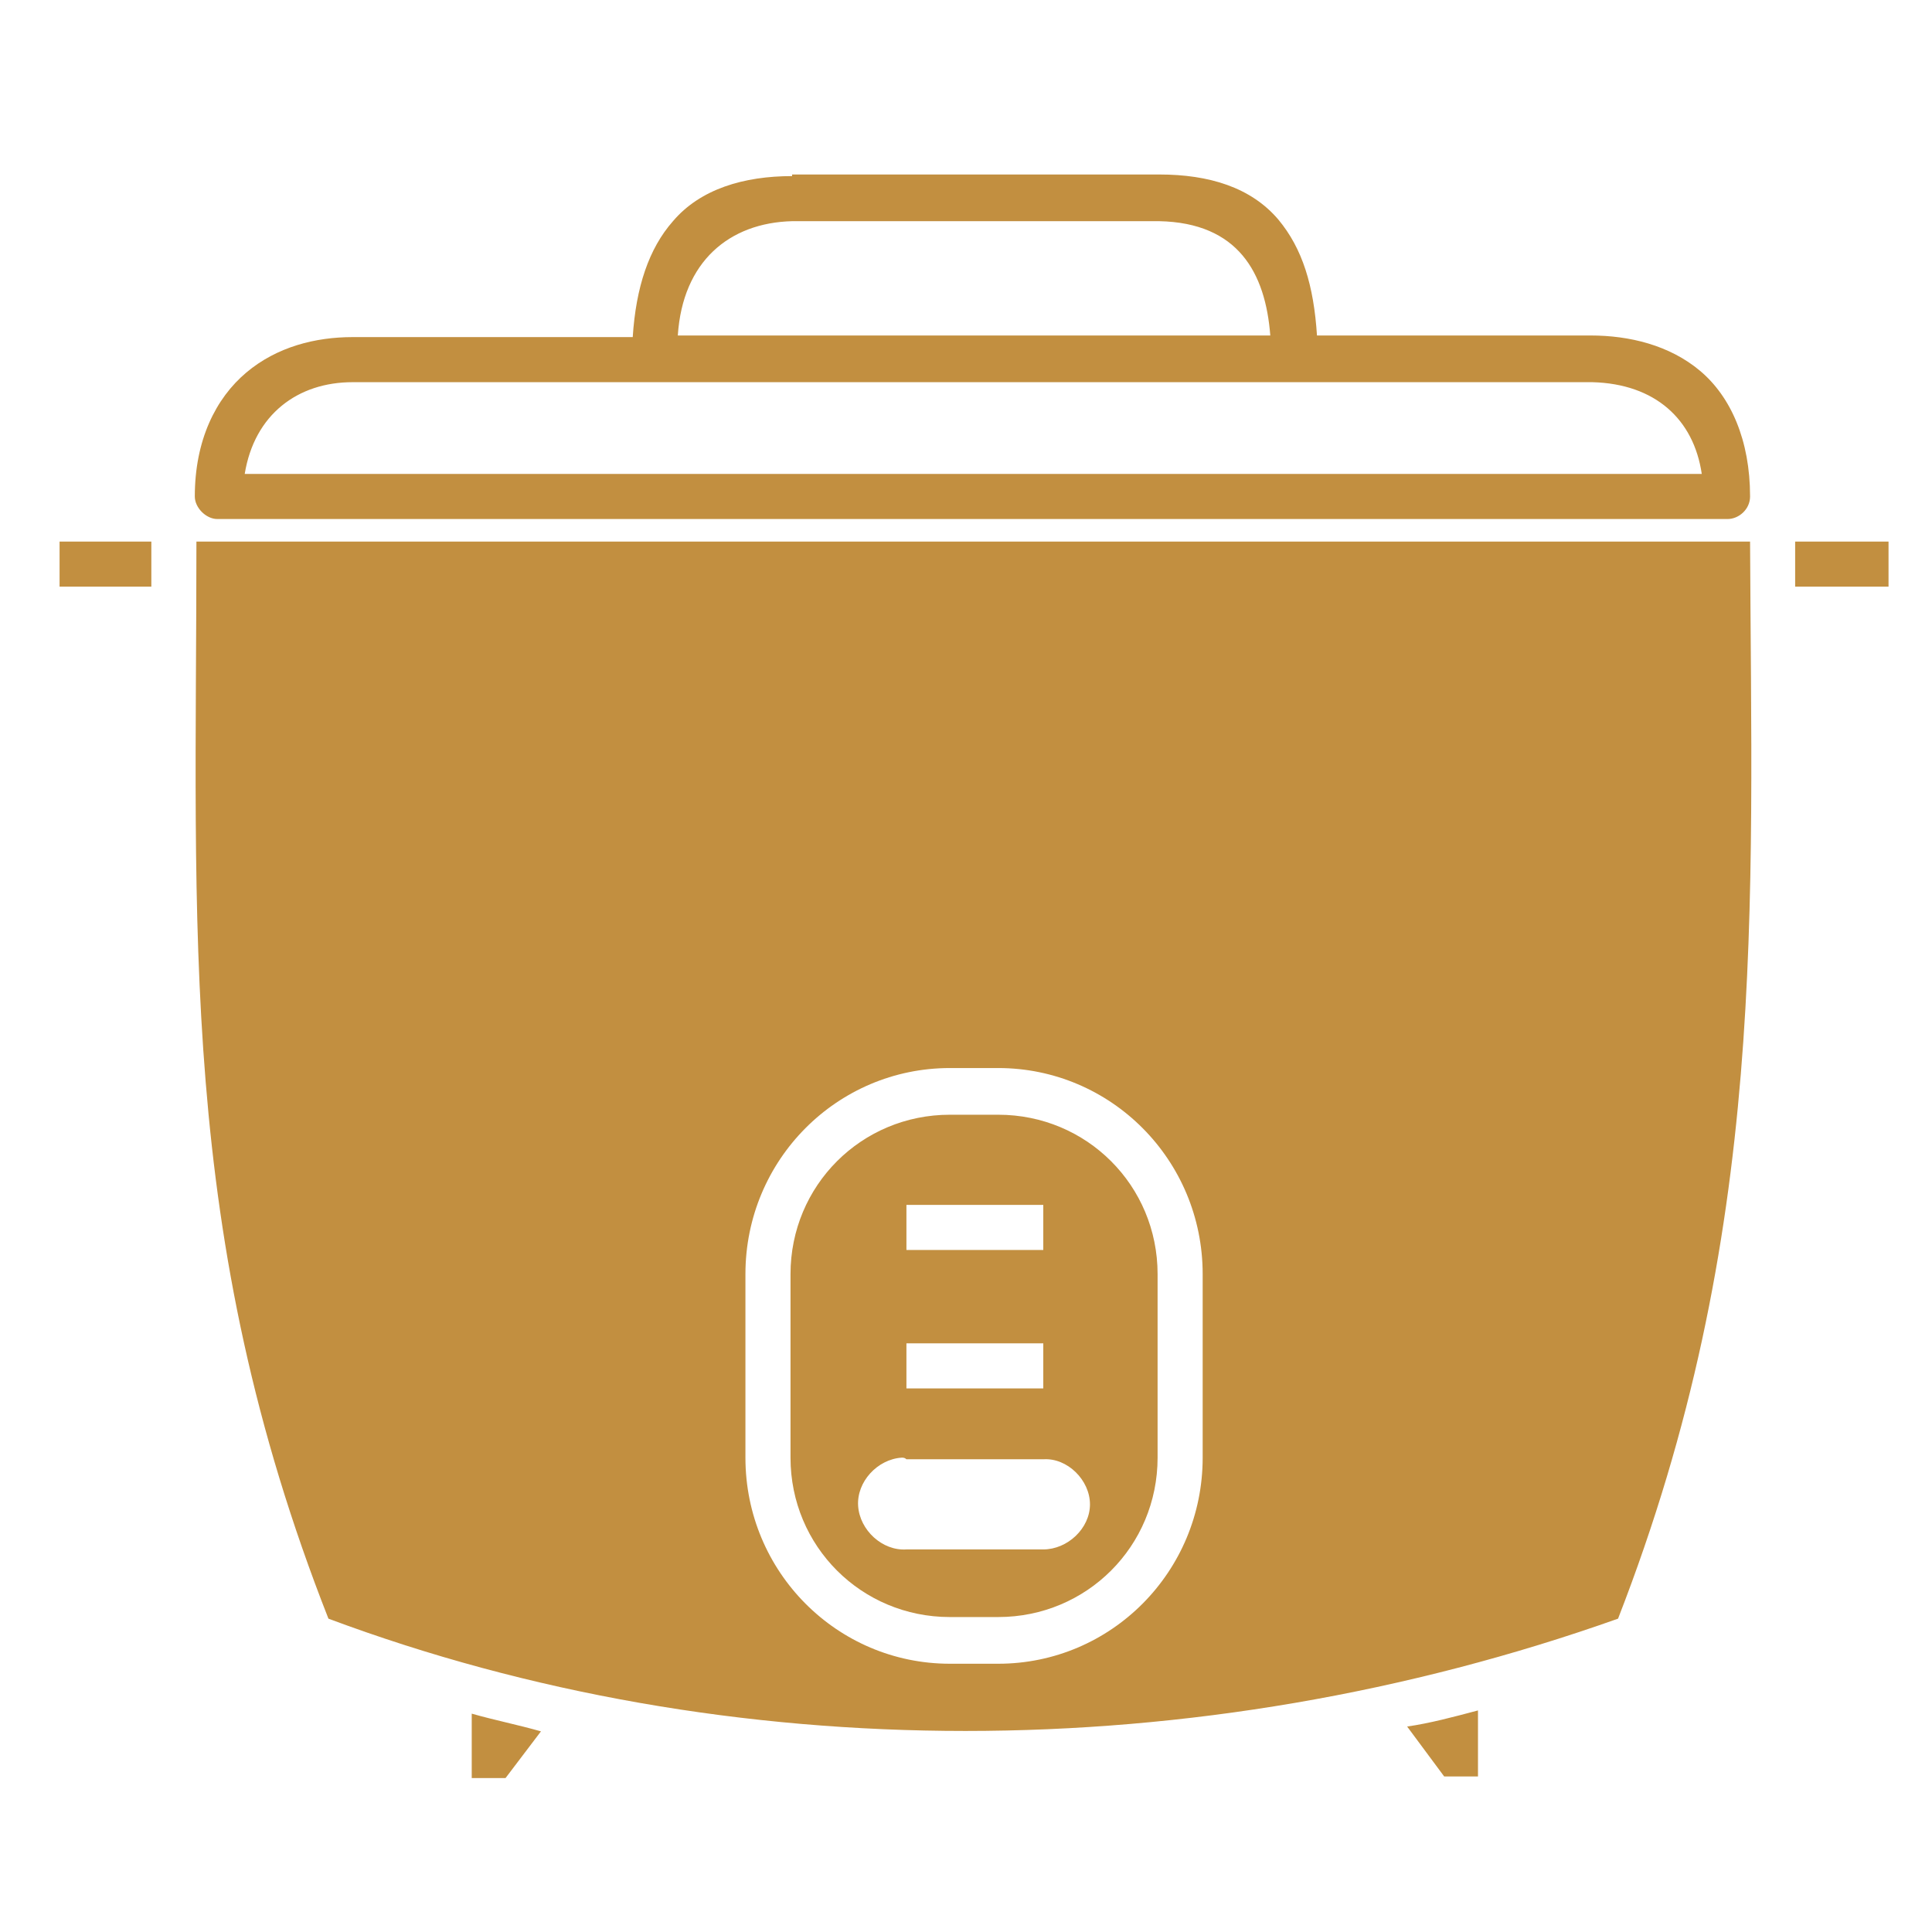
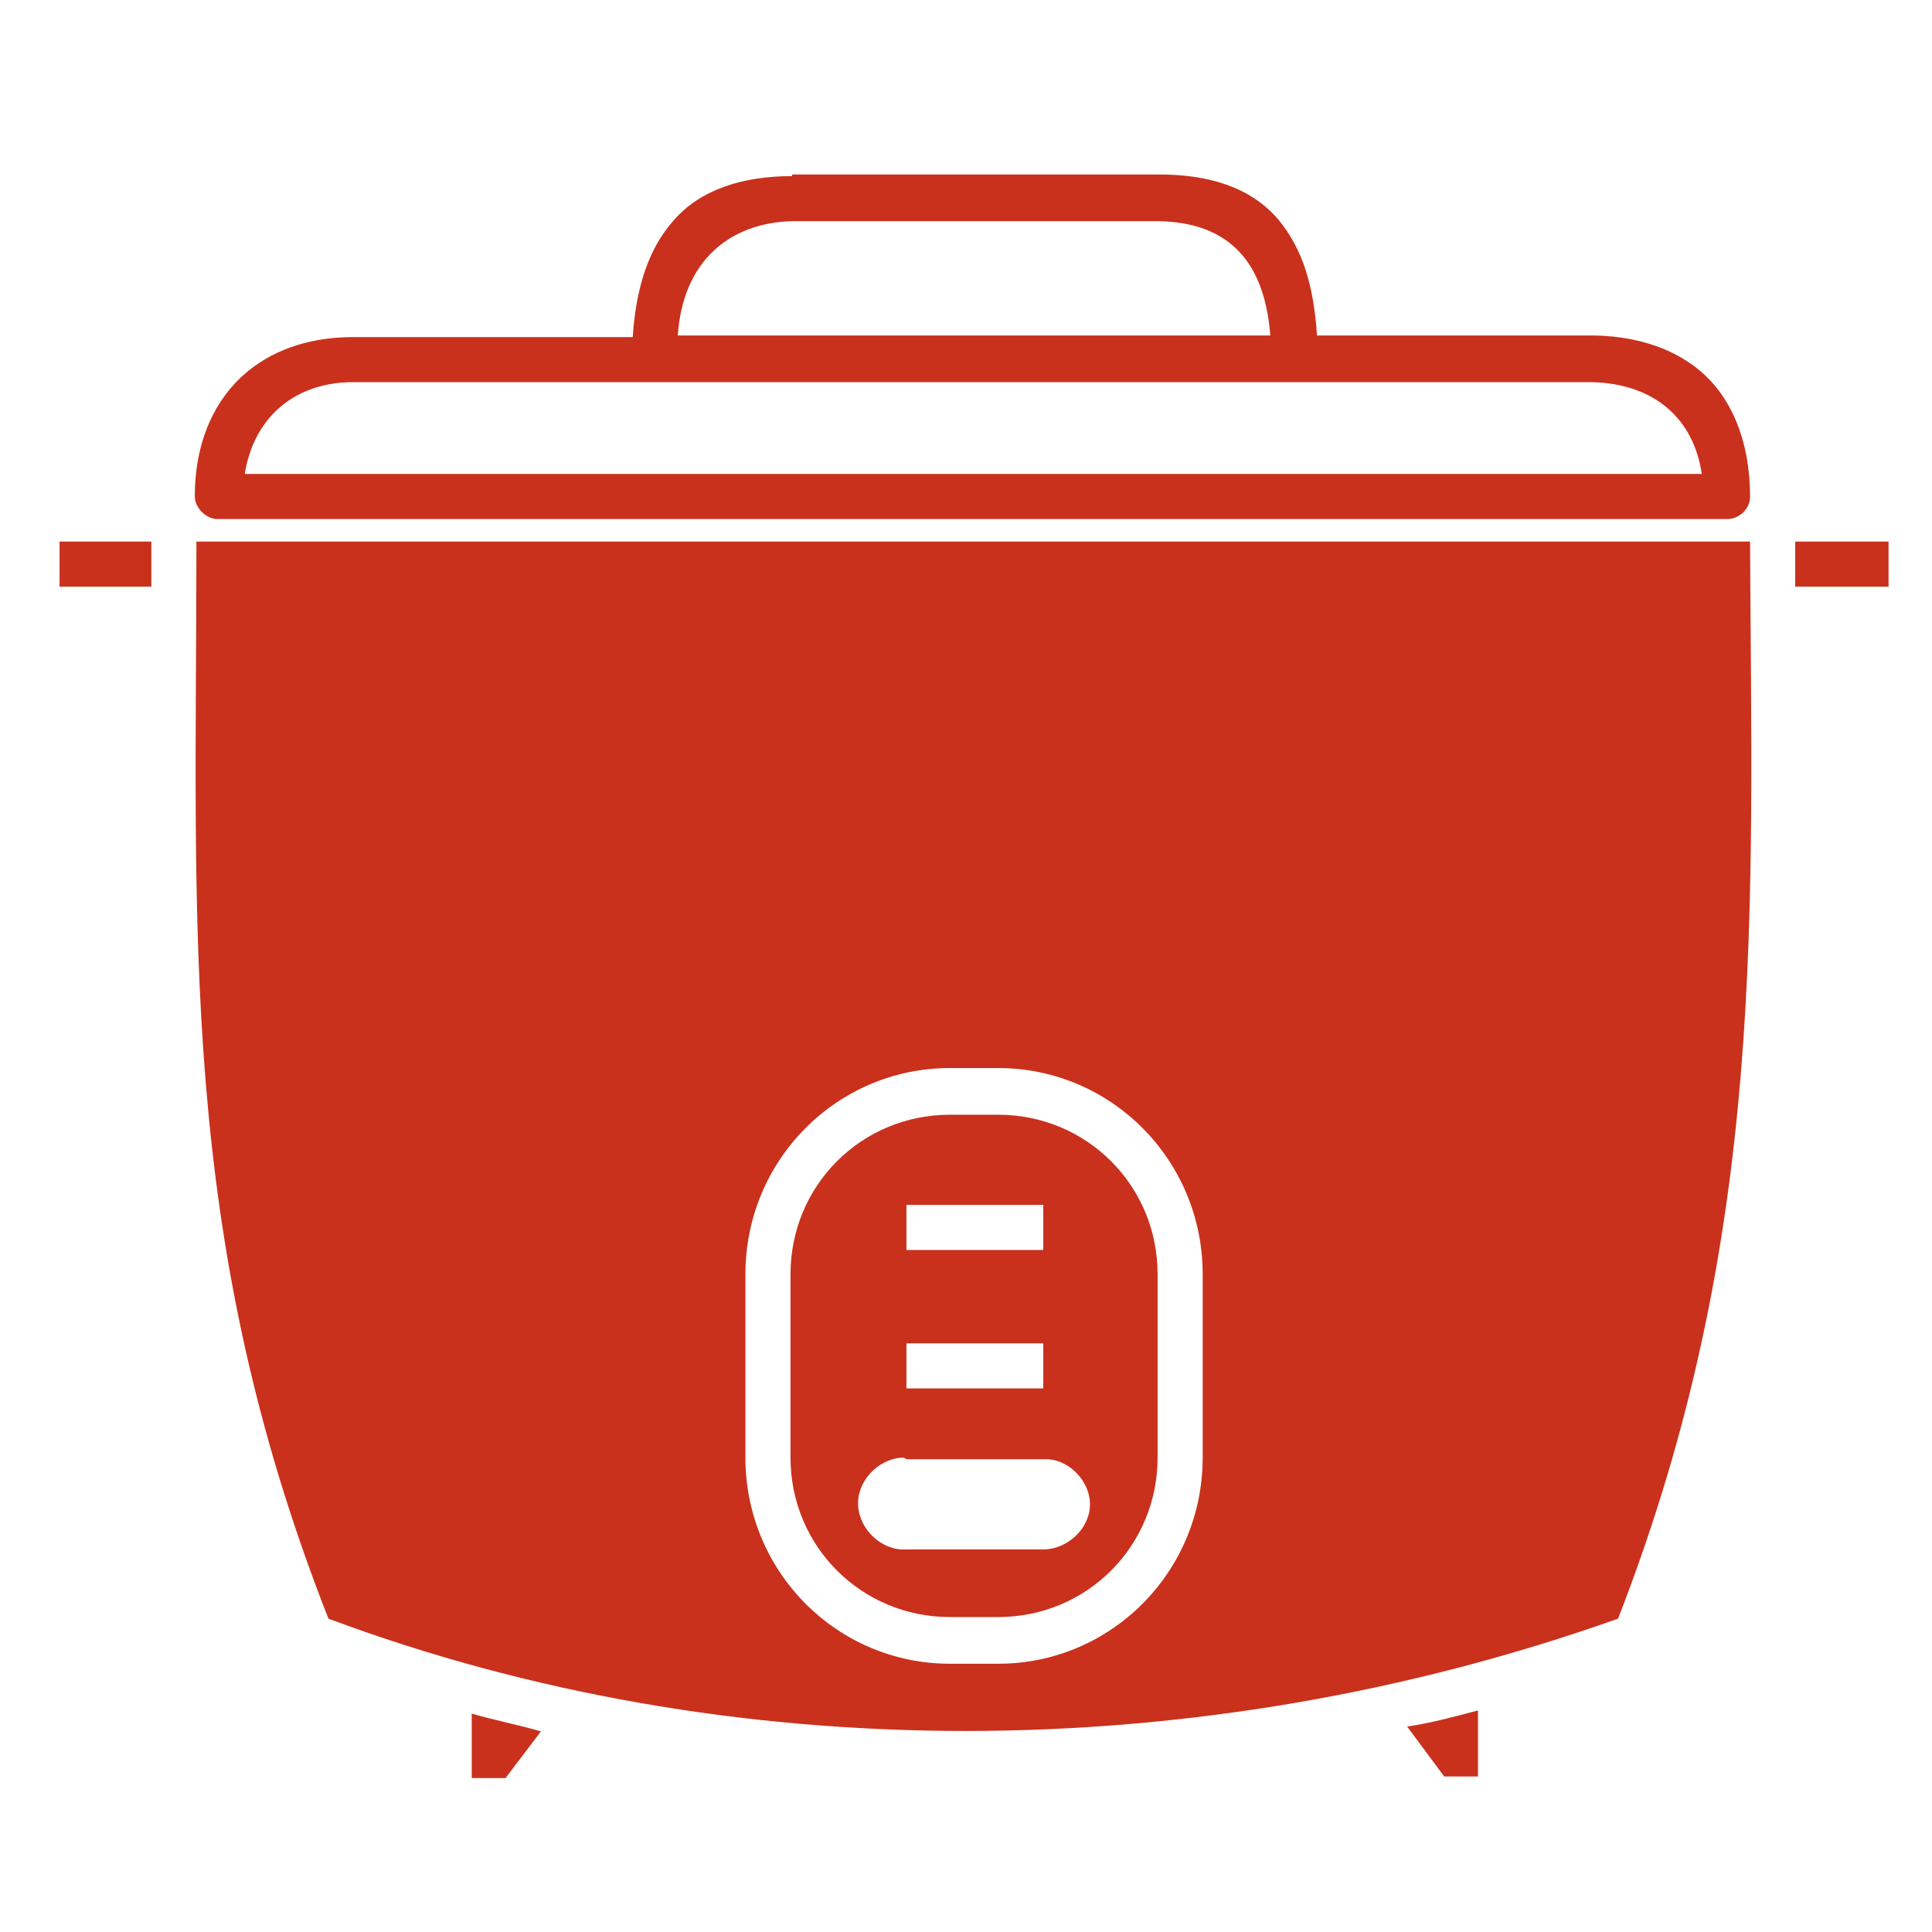
<svg xmlns="http://www.w3.org/2000/svg" version="1.1" id="Layer_1" x="0px" y="0px" viewBox="0 0 120 120" style="enable-background:new 0 0 120 120;" xml:space="preserve">
  <style type="text/css">
- 	.st0{fill:#C28F40;}
+ 	.st0{fill:#c9311c;}
</style>
  <g transform="translate(0,-952.3622)">
    <path class="st0" d="M49.2,963.3c-3,0-5.7,0.8-7.4,2.8c-1.5,1.7-2.3,4.1-2.5,7.2H21.9c-2.3,0-4.7,0.6-6.6,2.2   c-1.9,1.6-3.2,4.2-3.2,7.7c0,0.7,0.7,1.4,1.4,1.4h93.8c0.7,0,1.4-0.6,1.4-1.4c0-3.5-1.2-6.2-3.1-7.8c-1.9-1.6-4.4-2.2-6.8-2.2H81.8   c-0.2-3.1-0.9-5.4-2.4-7.2c-1.7-2-4.3-2.8-7.4-2.8H49.2z M49.2,966.1H72c4.9,0.1,6.6,3.2,6.9,7.1H42.1   C42.4,968.6,45.3,966.2,49.2,966.1z M21.9,976.1h77c3.9,0.1,6.3,2.3,6.8,5.7H15.2C15.8,978.1,18.5,976.1,21.9,976.1z M3.7,986h5.7   c0,1,0,1.9,0,2.8H3.7V986z M12.2,986h96.5c0.1,22.9,1.1,43-8.2,66.9c-26.2,9.3-55.2,9.3-80.1,0C11,1029,12.2,1010.2,12.2,986   L12.2,986z M111.5,986h5.8v2.8h-5.8C111.5,987.9,111.5,987,111.5,986z M59,1018.7c-7,0-12.7,5.7-12.7,12.8v11.4   c0,7.1,5.7,12.8,12.7,12.8h3c7,0,12.7-5.7,12.7-12.8v-11.4c0-7.1-5.7-12.8-12.7-12.8L59,1018.7z M59,1021.6h3   c5.5,0,9.9,4.4,9.9,9.9v11.4c0,5.5-4.4,9.9-9.9,9.9h-3c-5.5,0-9.9-4.4-9.9-9.9v-11.4C49.1,1026,53.5,1021.6,59,1021.6L59,1021.6z    M56.3,1027.2v2.8h8.5v-2.8H56.3z M56.3,1035.8v2.8h8.5v-2.8H56.3z M56,1042.9c-1.5,0.1-2.8,1.5-2.7,3c0.1,1.5,1.5,2.8,3,2.7h8.5   c1.5,0,2.9-1.3,2.9-2.8c0-1.5-1.4-2.9-2.9-2.8h-8.5C56.2,1042.9,56.1,1042.9,56,1042.9L56,1042.9z M91.8,1058.6v4.1h-2.1l-2.3-3.1   C88.8,1059.4,90.3,1059,91.8,1058.6z M29.3,1058.8c1.4,0.4,2.9,0.7,4.3,1.1l-2.2,2.9h-2.1V1058.8z" />
  </g>
</svg>
